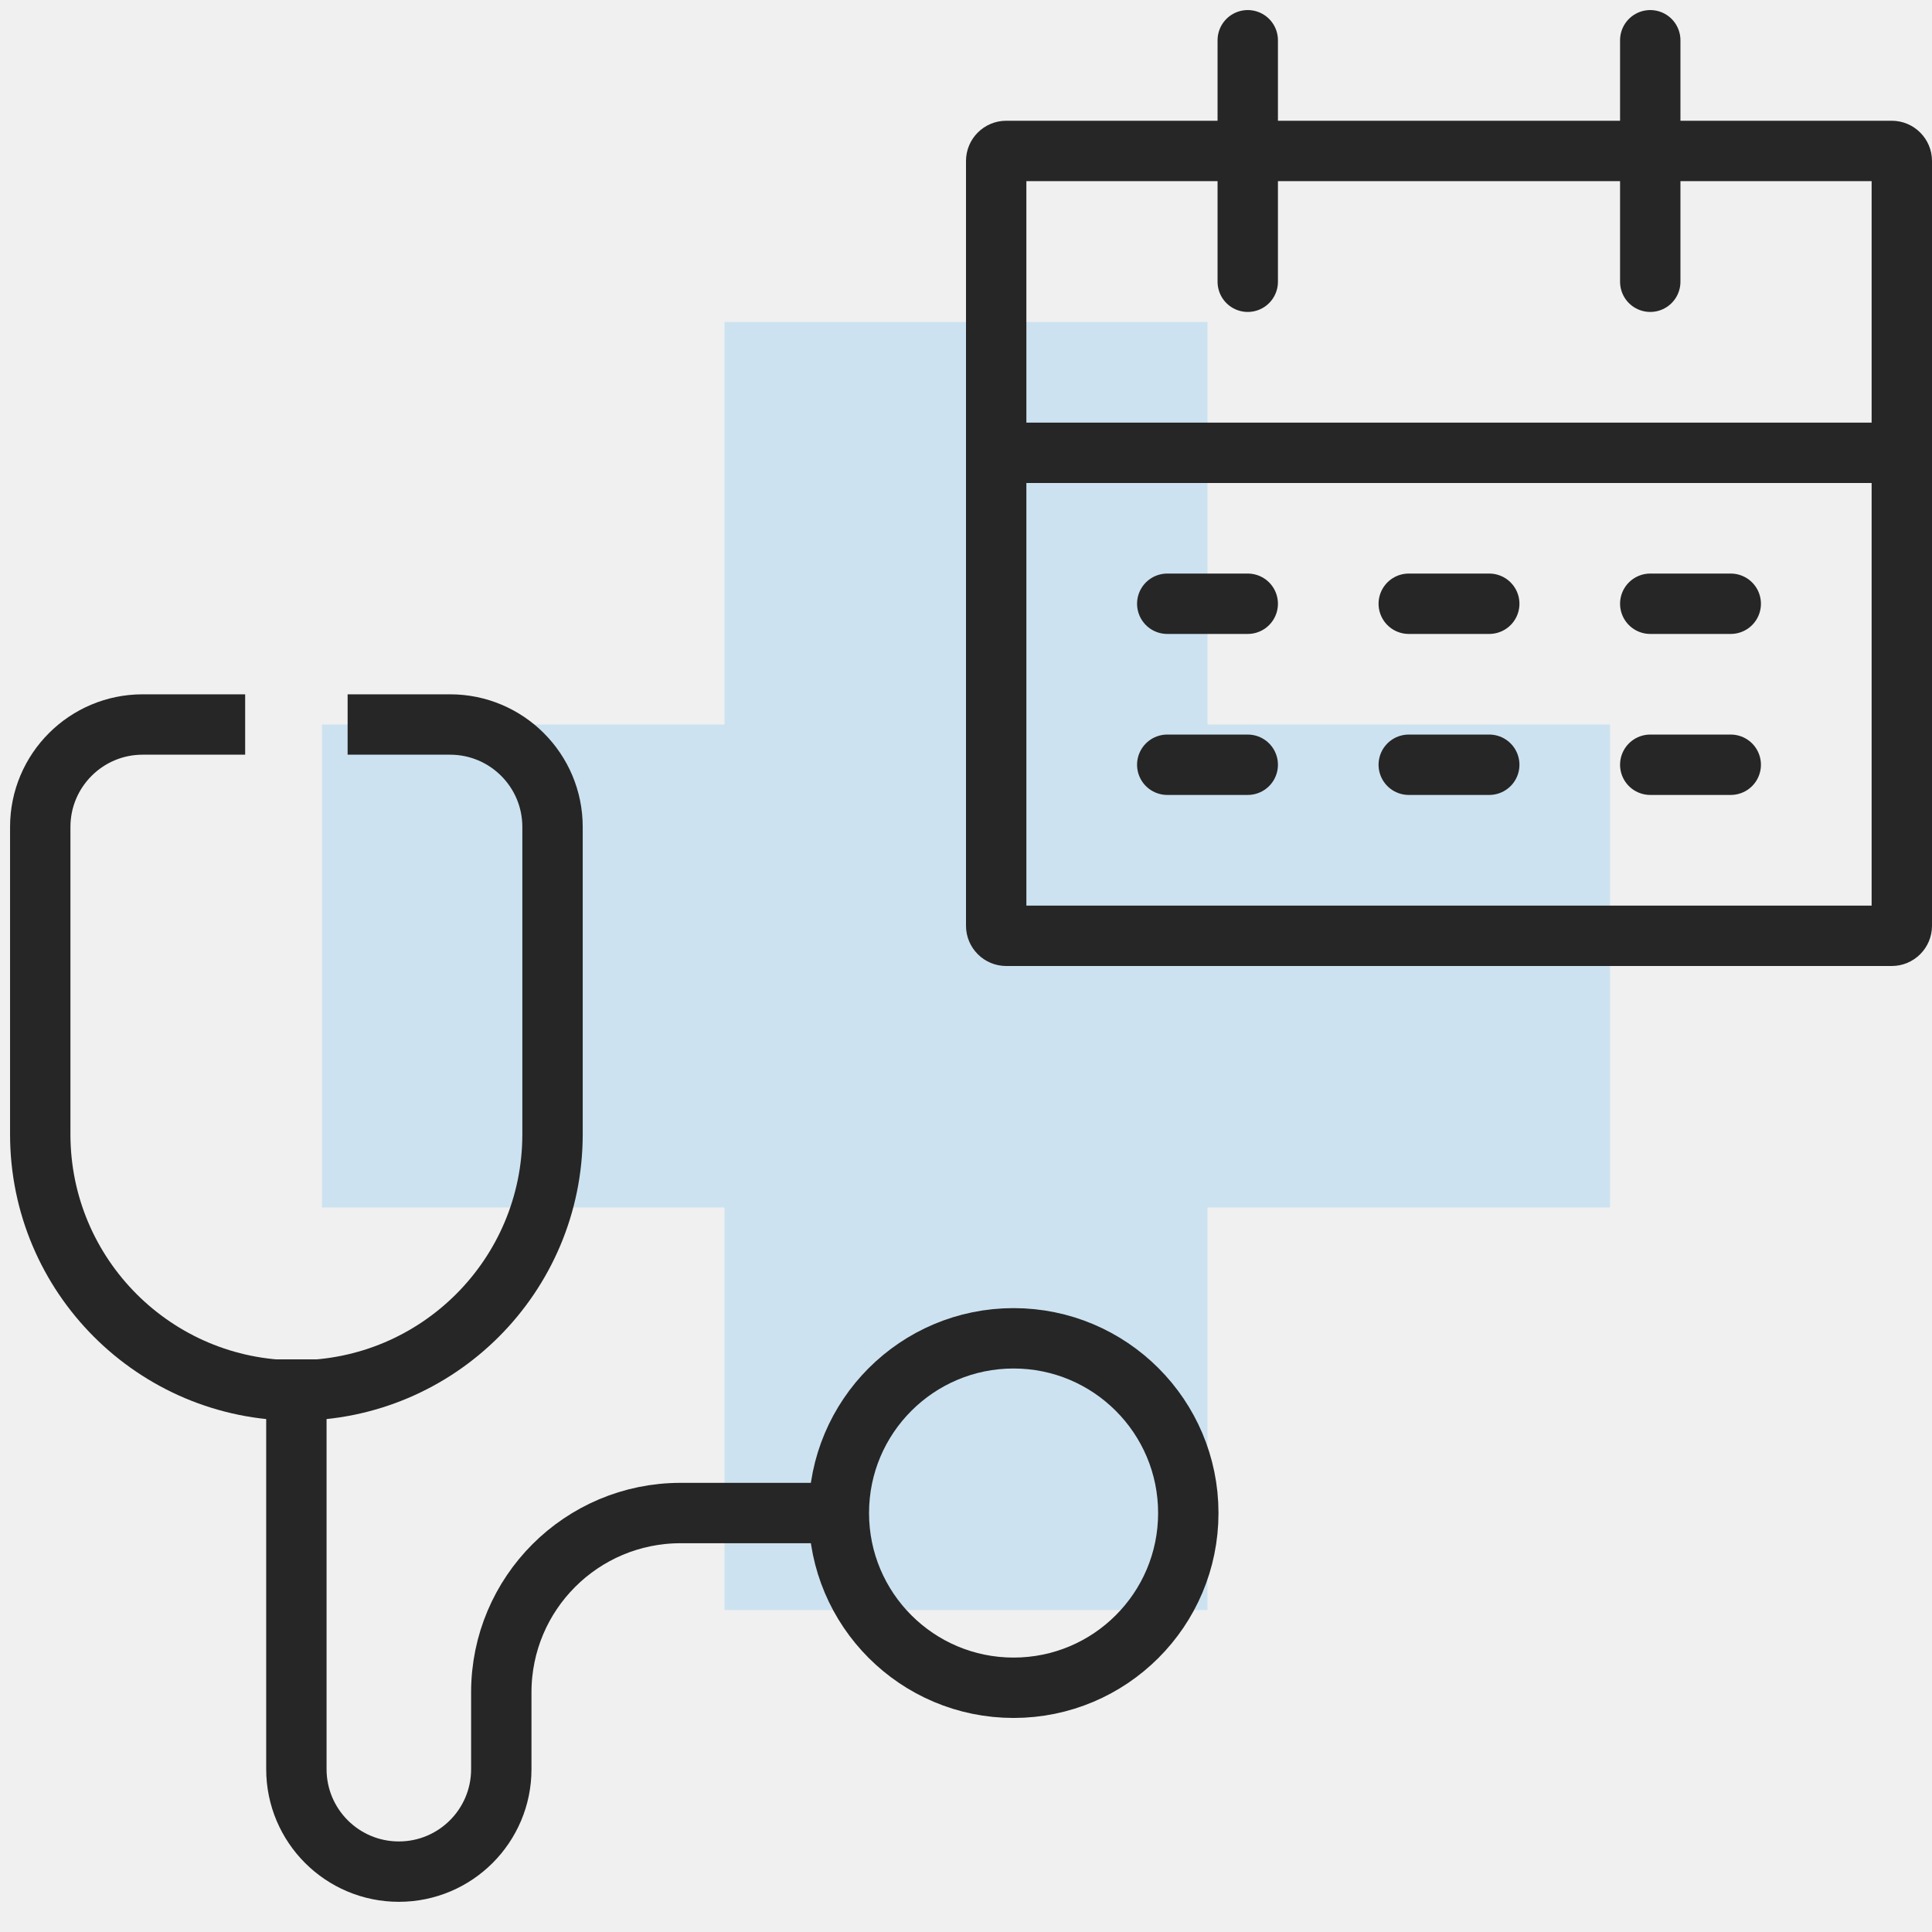
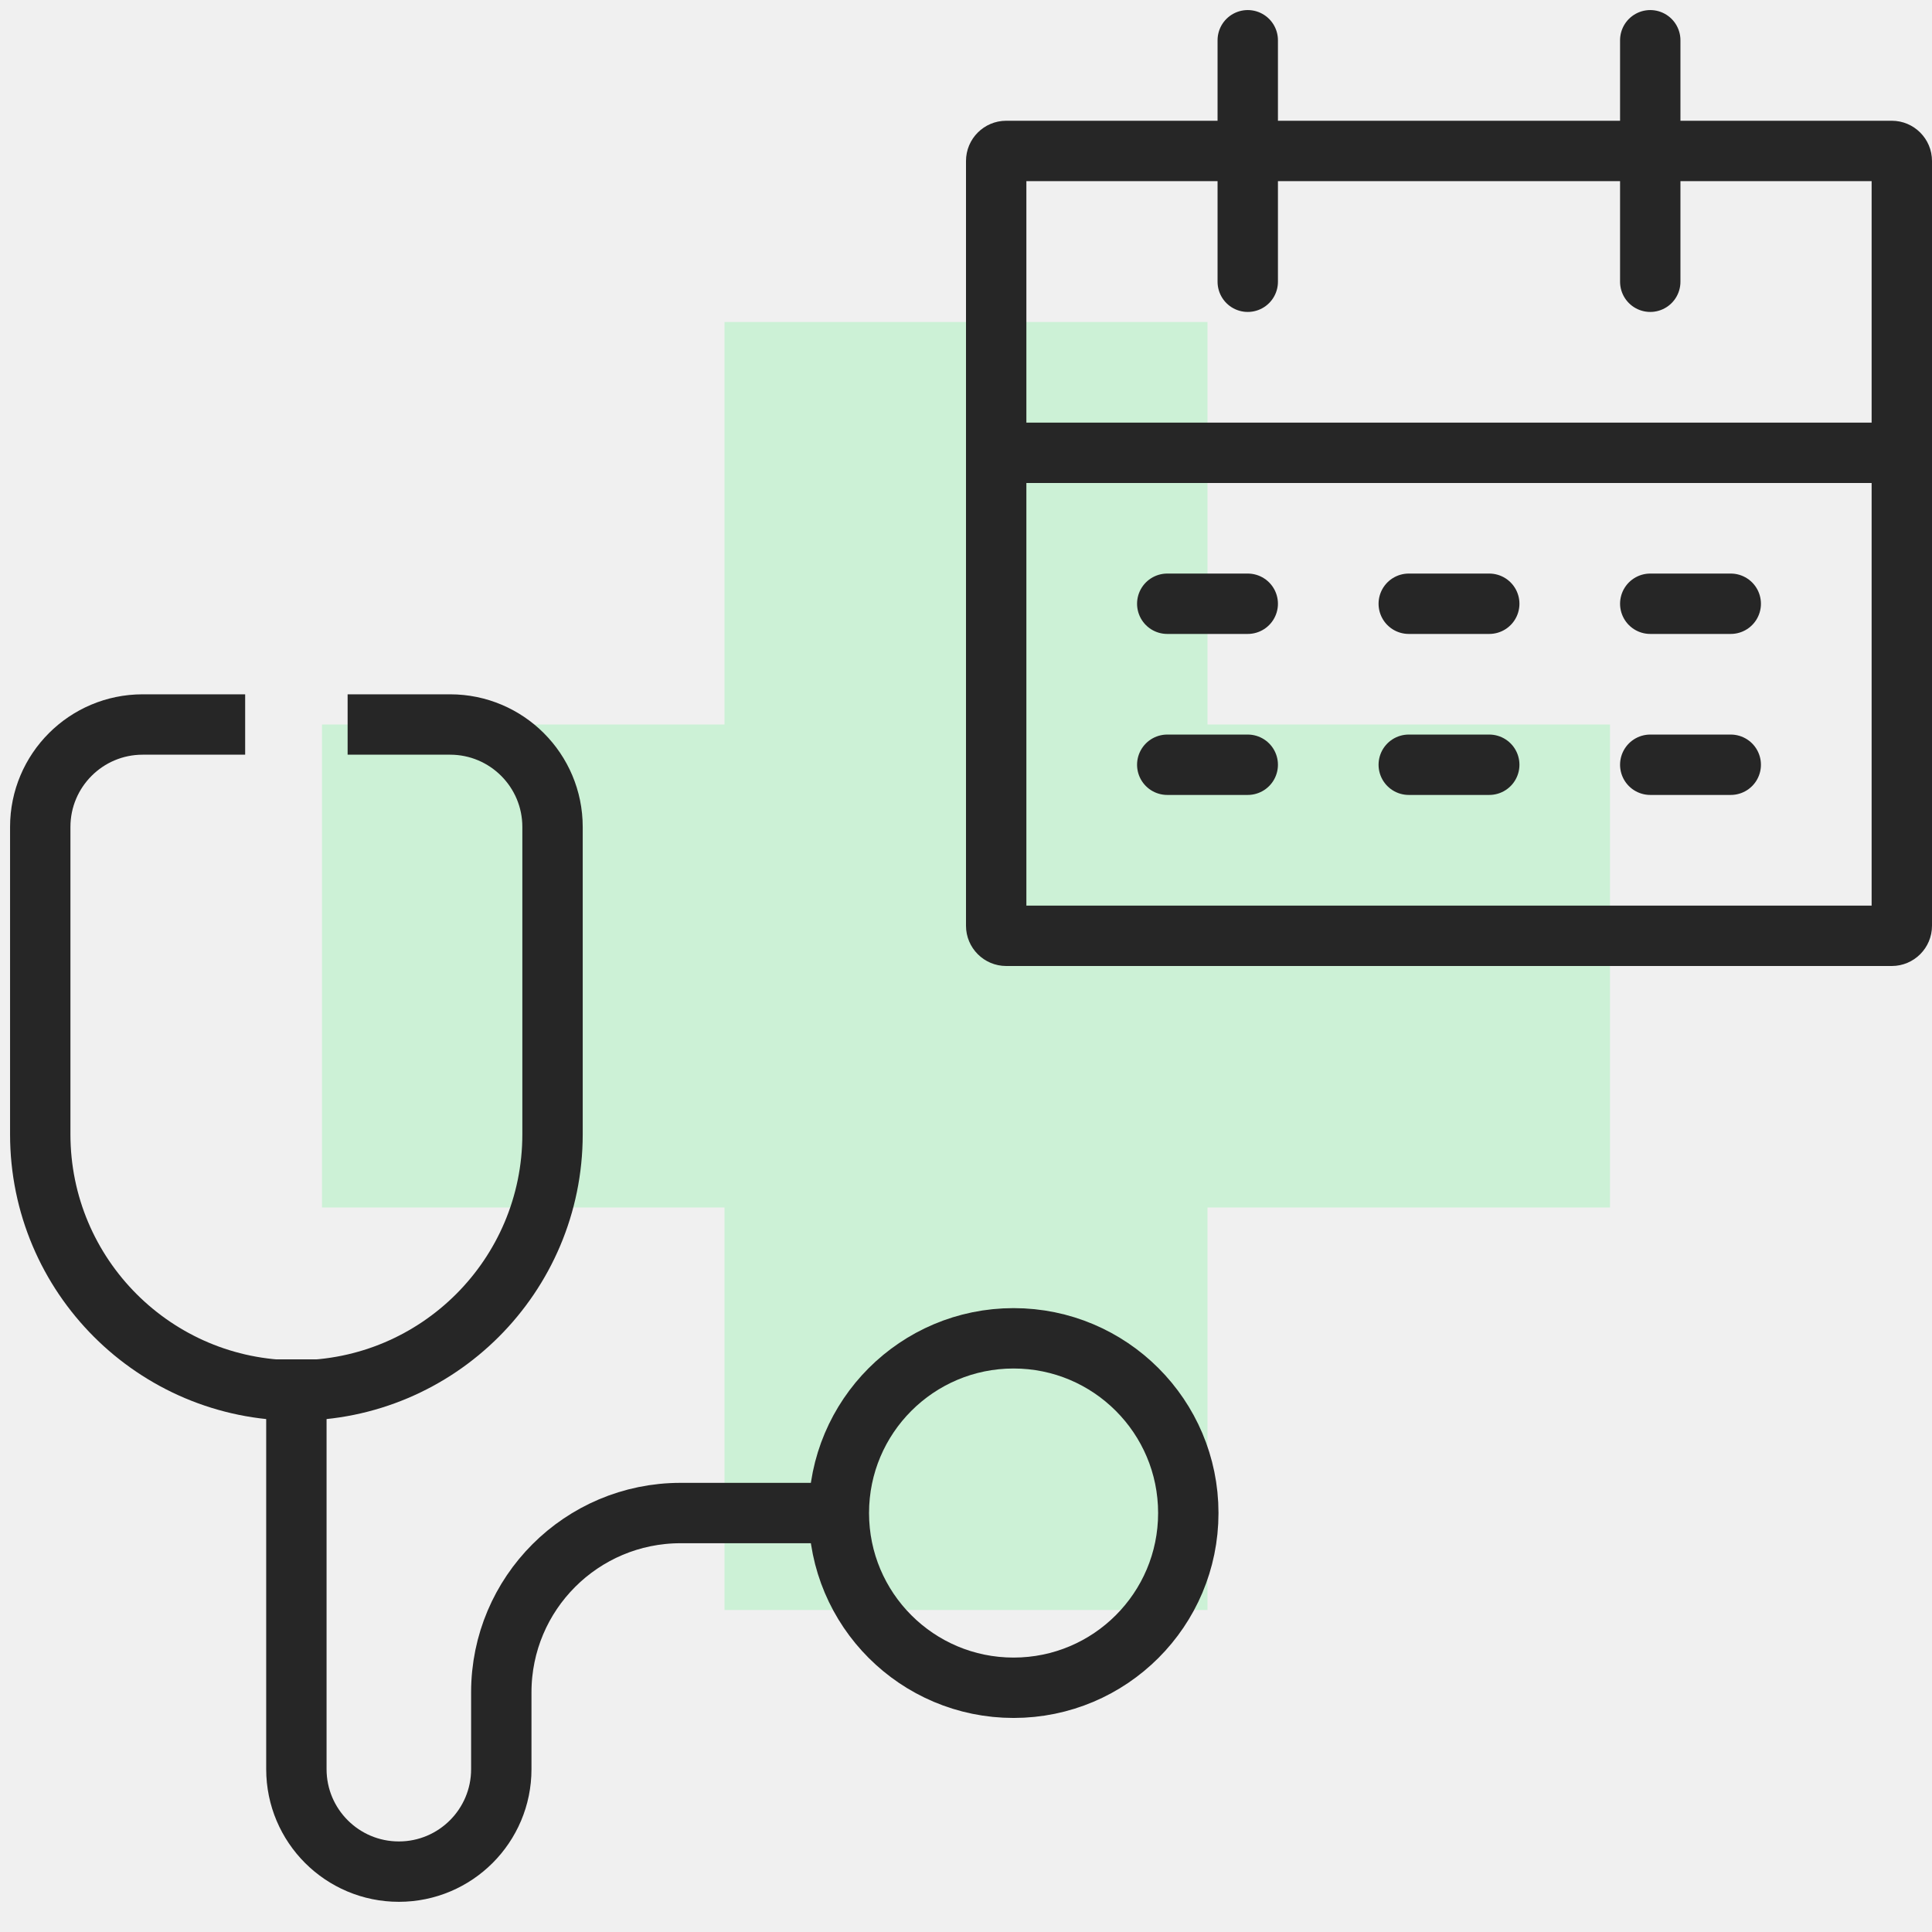
<svg xmlns="http://www.w3.org/2000/svg" width="96" height="96" viewBox="0 0 96 96" fill="none">
-   <rect x="16" y="36" width="64" height="24" fill="rgb(204 226 240)" />
-   <rect x="60" y="16" width="64" height="24" transform="rotate(90 60 16)" fill="rgb(204 226 240)" />
+   <rect x="16" y="36" width="64" height="24" fill="rgb(204 241 214)" />
+   <rect x="60" y="16" width="64" height="24" transform="rotate(90 60 16)" fill="rgb(204 241 214)" />
  <circle cx="50.364" cy="75.182" r="8.682" stroke="#262626" stroke-width="3" />
  <path d="M12.182 36H7.091C4.279 36 2 38.279 2 41.091V56.364C2 63.393 7.698 69.091 14.727 69.091V69.091C21.756 69.091 27.455 63.393 27.455 56.364V41.091C27.455 38.279 25.175 36 22.364 36H17.273" stroke="#262626" stroke-width="3" />
  <path d="M14.727 67.545V87.909C14.727 90.721 17.007 93 19.819 93V93C22.63 93 24.909 90.721 24.909 87.909V84.091C24.909 79.171 28.898 75.182 33.819 75.182H42.728" stroke="#262626" stroke-width="3" />
  <mask id="path-6-inside-1_1_1803" fill="white">
    <rect x="48" y="6" width="48" height="42" rx="2" />
  </mask>
  <rect x="48" y="6" width="48" height="42" rx="2" stroke="#262626" stroke-width="6" mask="url(#path-6-inside-1_1_1803)" />
  <line x1="50" y1="22.5" x2="94" y2="22.5" stroke="#262626" stroke-width="3" />
  <path d="M62 2L62 14" stroke="#262626" stroke-width="3" stroke-linecap="round" />
  <path d="M62 30L58 30" stroke="#262626" stroke-width="3" stroke-linecap="round" />
  <path d="M62 38L58 38" stroke="#262626" stroke-width="3" stroke-linecap="round" />
  <path d="M74 30L70 30" stroke="#262626" stroke-width="3" stroke-linecap="round" />
  <path d="M74 38L70 38" stroke="#262626" stroke-width="3" stroke-linecap="round" />
  <path d="M86 30L82 30" stroke="#262626" stroke-width="3" stroke-linecap="round" />
  <path d="M86 38L82 38" stroke="#262626" stroke-width="3" stroke-linecap="round" />
  <path d="M82 2L82 14" stroke="#262626" stroke-width="3" stroke-linecap="round" />
</svg>
